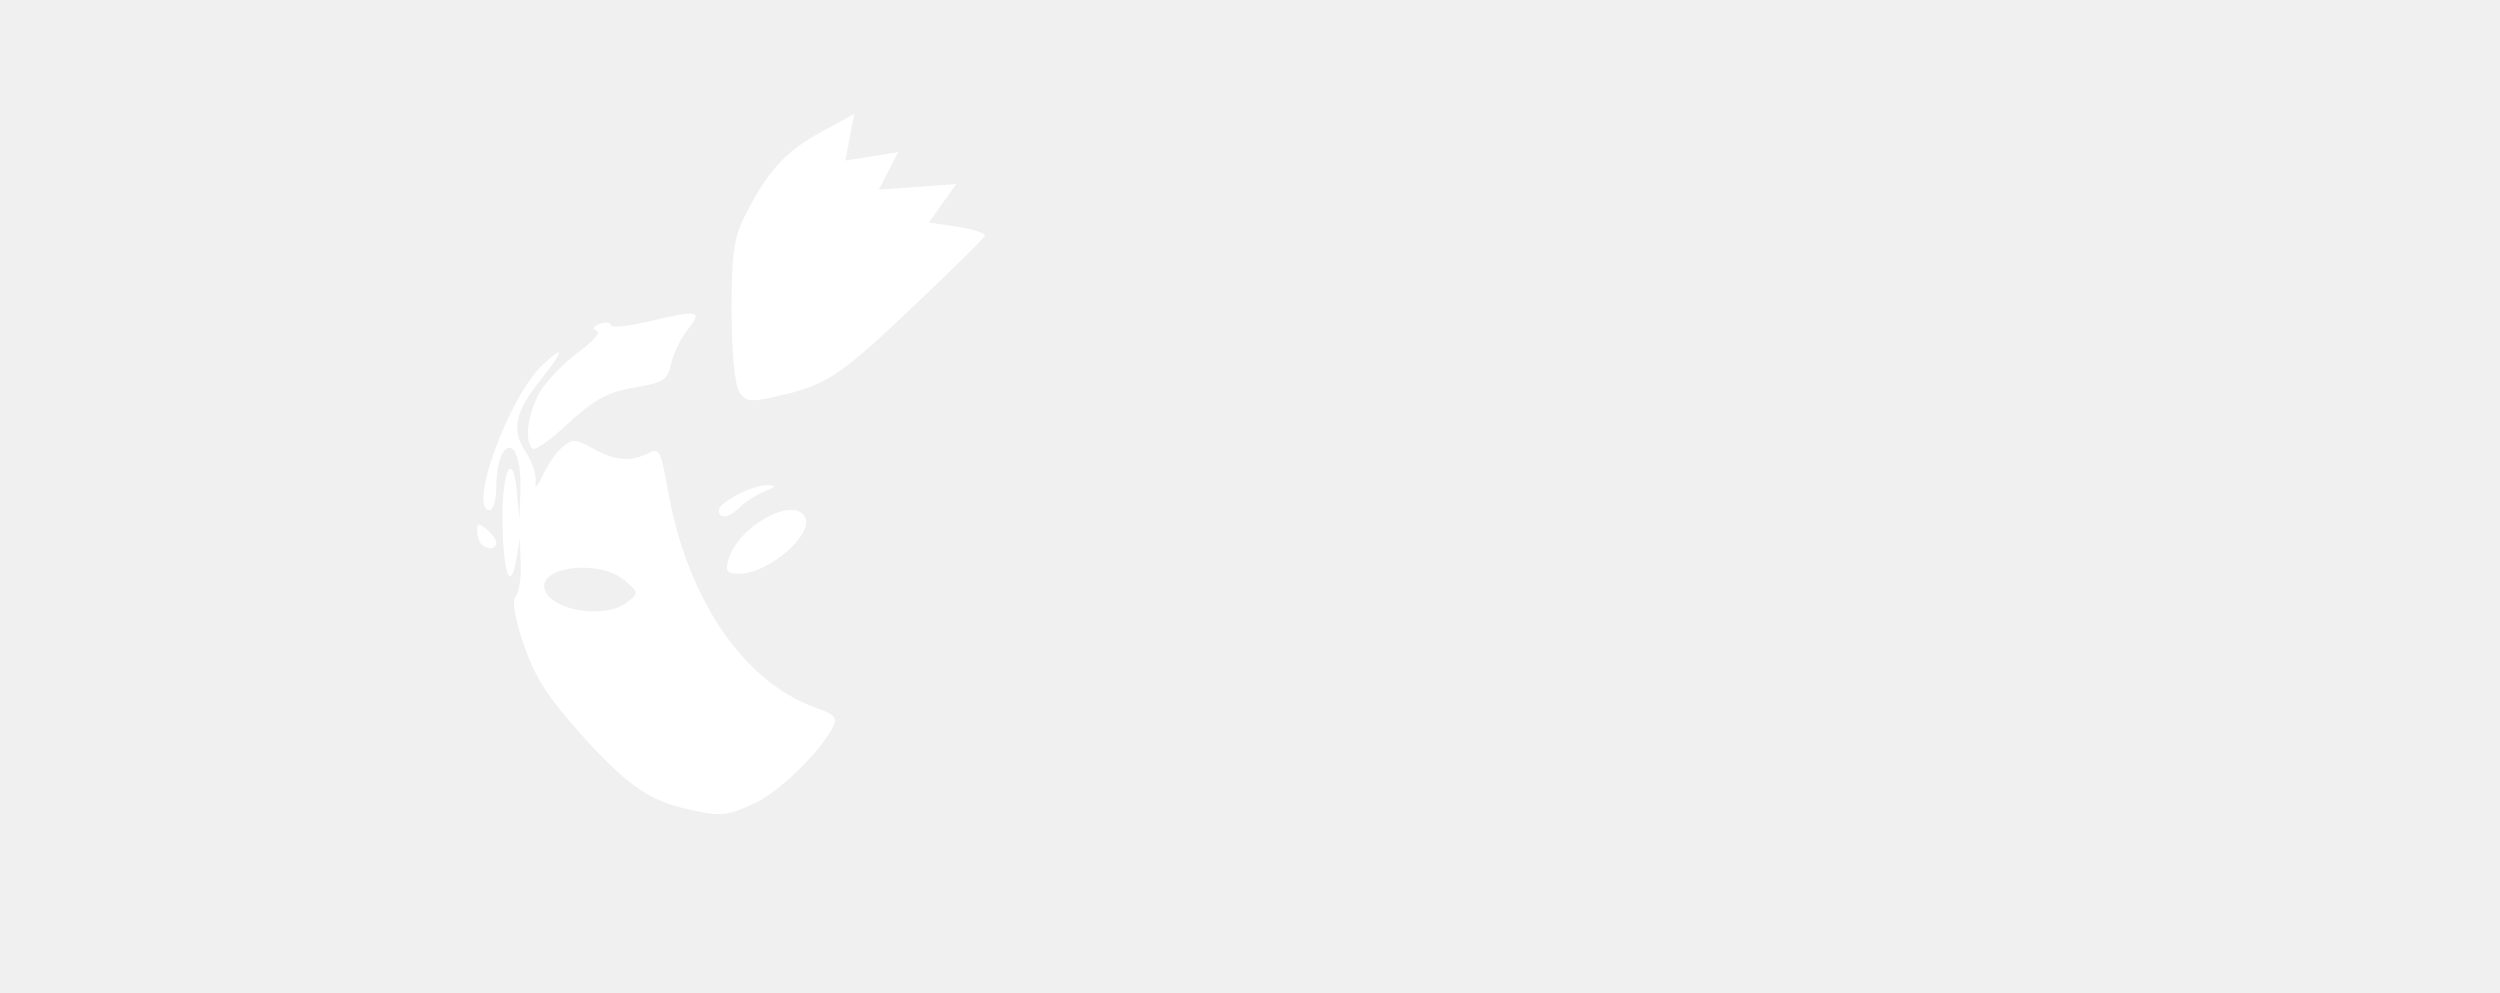
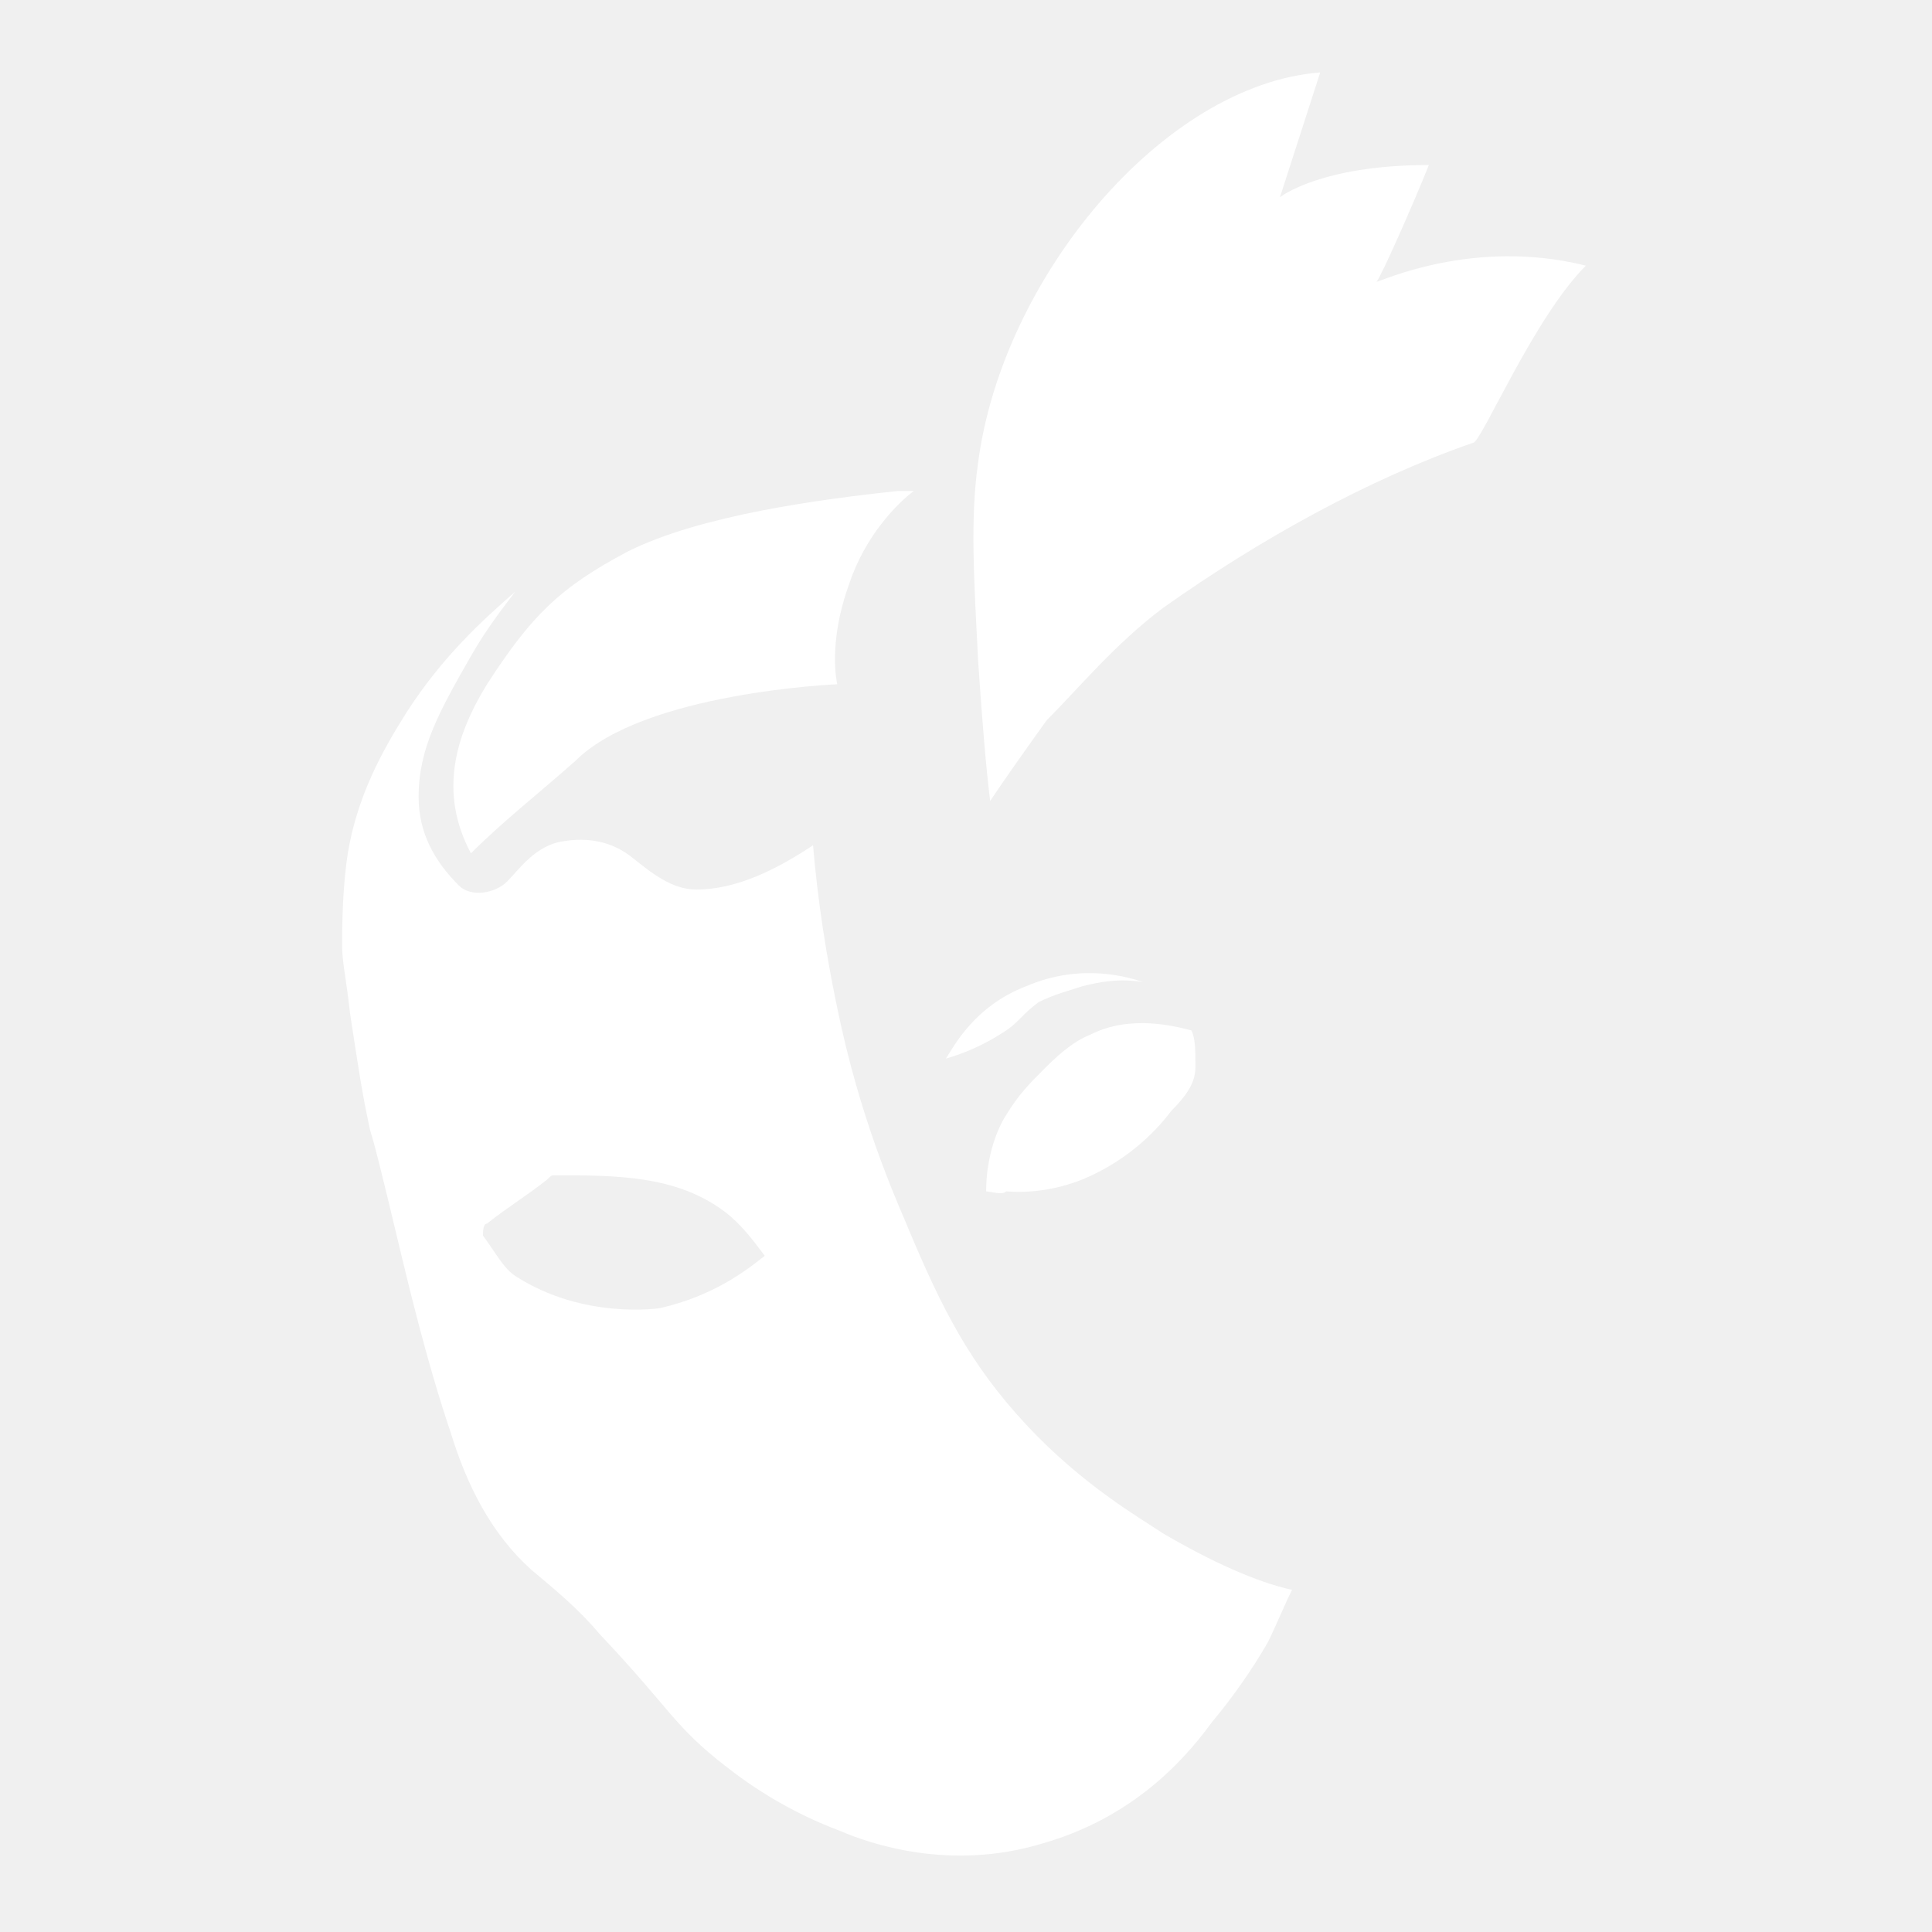
- <svg xmlns="http://www.w3.org/2000/svg" version="1.1" id="svg2" width="524" height="208" viewBox="0 0 524 208">
-   <defs id="defs6" />
-   <g id="g10">
-     <path id="path4267" style="fill:#ffffff;fill-opacity:1;stroke-width:1.333" d="m 154.759,81.773 c -0.784,-1.466 -1.426,-9.028 -1.426,-16.805 0,-11.736 0.479,-15.095 2.819,-19.754 4.639,-9.238 8.484,-13.477 15.87,-17.497 l 7.01,-3.815 -0.915,4.875 -0.915,4.875 5.532,-0.885 5.532,-0.885 -2.036,3.936 -2.036,3.936 8.118,-0.587 8.118,-0.587 -2.867,4.027 -2.867,4.027 6.065,0.909 c 3.335,0.5 5.879,1.358 5.651,1.906 -0.227,0.548 -7.375,7.585 -15.884,15.637 -15.393,14.567 -17.621,15.934 -30.103,18.484 -3.409,0.696 -4.52,0.344 -5.667,-1.798 z m -43.222,12.253 c -1.71,-1.71 -0.817,-7.831 1.757,-12.053 1.44,-2.361 5.052,-6.056 8.027,-8.212 2.975,-2.155 4.675,-4.163 3.778,-4.462 -1.055,-0.352 -0.83,-0.851 0.635,-1.413 1.246,-0.478 2.266,-0.367 2.266,0.247 0,0.614 3.45,0.305 7.667,-0.688 10.925,-2.571 11.659,-2.437 8.522,1.55 -1.469,1.868 -3.05,5.121 -3.513,7.23 -0.717,3.265 -1.672,3.972 -6.426,4.759 -7.087,1.174 -9.338,2.386 -16.238,8.747 -3.082,2.841 -5.995,4.773 -6.474,4.295 z m 39.129,12.941 c 0,-1.695 7.184,-5.392 10.267,-5.283 1.875,0.066 1.725,0.355 -0.683,1.321 -1.696,0.68 -3.988,2.142 -5.095,3.249 -2.289,2.289 -4.488,2.638 -4.488,0.713 z m -49.778,7.077 C 100.4,113.555 100,112.281 100,111.214 c 0,-1.574 0.378,-1.627 2,-0.281 1.1,0.913 2,2.186 2,2.83 0,1.381 -1.845,1.547 -3.111,0.281 z m 51.792,3.222 c 1.954,-6.811 13.355,-13.256 15.969,-9.028 2.2,3.559 -7.461,12.012 -13.739,12.023 -2.571,0.004 -2.945,-0.499 -2.229,-2.995 z m -21.269,8.999 c 2.54,-1.964 2.529,-2.051 -0.56,-4.667 -5.307,-4.494 -18.51,-2.799 -16.617,2.133 1.686,4.394 12.674,6.015 17.177,2.534 z m 12.041,43.177 c -7.73,-1.813 -12.498,-5.268 -22.106,-16.019 -6.638,-7.427 -9.339,-11.719 -11.596,-18.42 -1.853,-5.502 -2.475,-9.206 -1.68,-10.003 0.695,-0.697 1.184,-3.697 1.087,-6.667 l -0.176,-5.4 -0.843,4.667 c -1.263,6.993 -2.806,1.844 -2.806,-9.364 0,-10.197 2.225,-13.877 3.022,-5 l 0.512,5.697 0.213,-6 c 0.253,-7.134 -1.635,-11.186 -3.726,-8 -0.722,1.1 -1.322,4.25 -1.333,7 -0.011,2.75 -0.62,5 -1.354,5 -4.744,0 4.003,-23.916 11.178,-30.566 4.634,-4.294 4.414,-2.965 -0.542,3.27 -5.38,6.77 -6.161,10.467 -3.165,14.972 1.338,2.011 2.294,4.857 2.125,6.324 -0.195,1.692 0.357,1.204 1.51,-1.334 1,-2.2 2.872,-4.875 4.16,-5.945 2.064,-1.713 2.816,-1.673 6.312,0.334 4.493,2.579 8.137,2.88 11.708,0.969 2.203,-1.179 2.6,-0.426 3.991,7.56 3.984,22.879 15.832,40.399 30.973,45.804 4.255,1.519 4.735,2.099 3.557,4.302 -2.849,5.323 -11.352,13.489 -16.476,15.823 -5.905,2.689 -7.009,2.765 -14.548,0.997 z" />
+ <svg xmlns="http://www.w3.org/2000/svg" version="1.1" id="Calque_1" x="0px" y="0px" viewBox="0 0 37.4 48" style="enable-background:new 0 0 37.4 48;" xml:space="preserve" width="100" height="100">
+   <style type="text/css">
+ 	.st0{fill:#FFFFFF;}
+ </style>
+   <g>
+     <g>
+       <path class="st0" d="M14.9,21c0.1,1.2,0.3,2.7,0.7,4.5c0.6,2.7,1.5,4.6,1.7,5.1c0.8,1.9,1.5,3.3,2.9,4.8c1.4,1.5,2.8,2.3,3.4,2.7    c1.2,0.7,2.3,1.2,3.2,1.4c-0.2,0.4-0.4,0.9-0.6,1.3c-0.4,0.7-0.9,1.4-1.4,2c-0.8,1.1-2.1,2.4-4.2,3c-2.3,0.7-4.3,0-5-0.3    c-1.6-0.6-2.6-1.4-3.1-1.8c-1.1-0.9-1.2-1.3-2.9-3.1c-0.5-0.6-1.1-1.1-1.7-1.6c-1-0.9-1.6-2.1-2-3.4c-0.2-0.6-0.6-1.8-1.2-4.3    c-0.5-2.1-0.7-2.9-0.8-3.2c-0.2-0.9-0.3-1.6-0.5-2.9c-0.1-0.9-0.2-1.3-0.2-1.7c0-0.3,0-1.2,0.1-2c0.2-1.7,1-3,1.5-3.8    c0.9-1.4,1.9-2.3,2.7-3c-0.3,0.4-0.7,0.9-1.1,1.6c-0.8,1.4-1.3,2.3-1.3,3.5c0,0.9,0.4,1.6,1,2.2c0.3,0.3,0.9,0.2,1.2-0.1    C7.6,21.6,8,21,8.7,20.9c0.6-0.1,1.2,0,1.7,0.4c0.5,0.4,1,0.8,1.6,0.8C13,22.1,14,21.6,14.9,21z M13.7,31.2    c-0.3-0.4-0.6-0.8-1-1.1c-1.2-0.9-2.7-0.9-4.2-0.9c-0.1,0-0.1,0-0.2,0.1c-0.5,0.4-1,0.7-1.5,1.1c-0.1,0-0.1,0.2-0.1,0.3    c0.3,0.4,0.5,0.8,0.8,1c1.7,1.1,3.6,0.8,3.6,0.8C12.4,32.2,13.2,31.6,13.7,31.2z" />
+       <path class="st0" d="M19.3,19.9c-0.1-0.8-0.2-2-0.3-3.5c-0.1-2-0.2-3.5,0-4.9c0.6-4.6,4.6-9.4,8.5-9.7c0,0-1,3.1-1,3.1    s1-0.8,3.7-0.8c-0.4,1-1.2,2.8-1.3,2.9c0.1,0,2.4-1.1,5.2-0.4c-1.3,1.3-2.6,4.4-2.8,4.4c-2.6,0.9-5.3,2.4-7.7,4.1    c-1.2,0.9-2.1,2-2.9,2.8C20.2,18.6,19.7,19.3,19.3,19.9z" />
+       <path class="st0" d="M6.4,21.2C5.6,19.7,6,18.3,6.8,17c1.1-1.7,1.8-2.4,3.5-3.3c1.8-0.9,4.8-1.3,6.7-1.5c0.1,0,0.2,0,0.4,0    c-0.4,0.3-1.2,1.1-1.6,2.3c-0.4,1.1-0.4,2-0.3,2.5c0,0-4.8,0.2-6.5,1.9C8.1,19.7,7.2,20.4,6.4,21.2z" />
+       <path class="st0" d="M19.2,29.6c0-0.9,0.3-1.6,0.5-1.9c0.3-0.5,0.6-0.8,0.9-1.1c0.3-0.3,0.7-0.7,1.2-0.9c1-0.5,2.1-0.2,2.5-0.1    c0.1,0.2,0.1,0.5,0.1,0.9c0,0.3-0.1,0.6-0.6,1.1c-0.3,0.4-1,1.2-2.2,1.7c-1,0.4-1.8,0.3-1.9,0.3C19.6,29.7,19.3,29.6,19.2,29.6z" />
+       <path class="st0" d="M23.1,24.4c-0.6-0.1-1.1,0-1.5,0.1c-0.3,0.1-0.7,0.2-1.1,0.4c-0.4,0.3-0.5,0.5-0.8,0.7    c-0.3,0.2-0.8,0.5-1.5,0.7c0.2-0.3,0.7-1.3,2-1.8C21.6,23.9,22.8,24.3,23.1,24.4z" />
+     </g>
  </g>
</svg>
